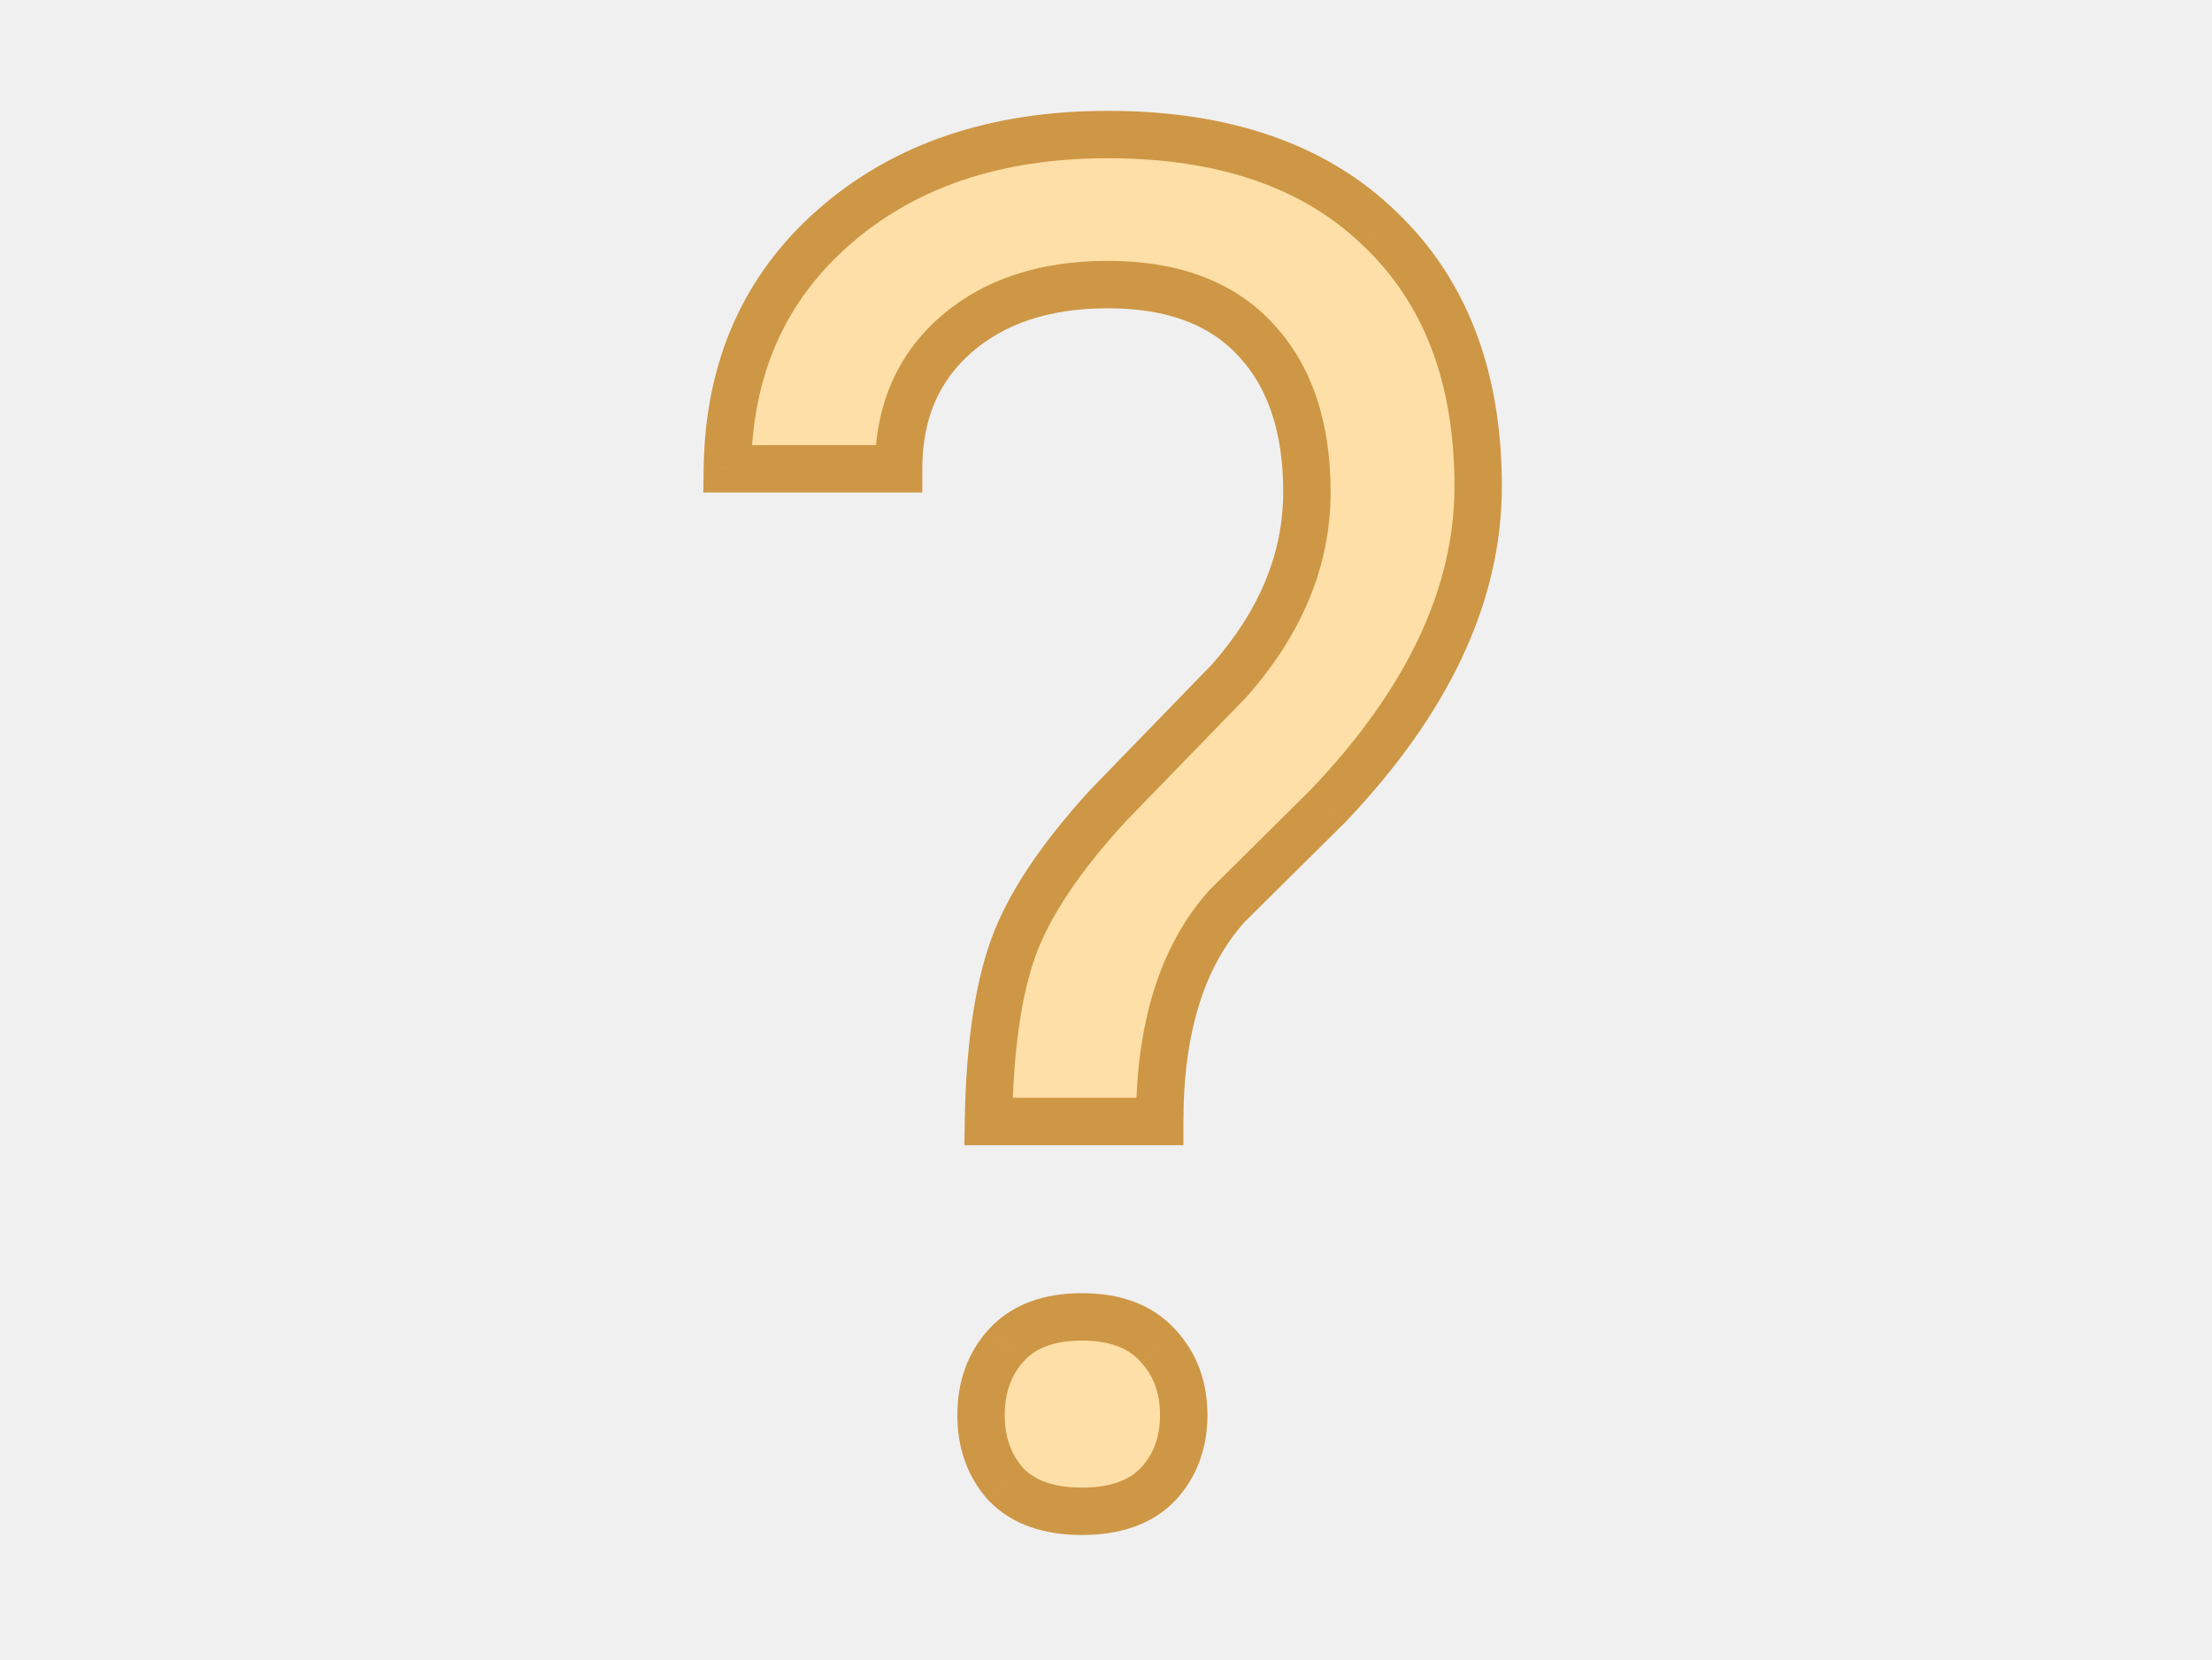
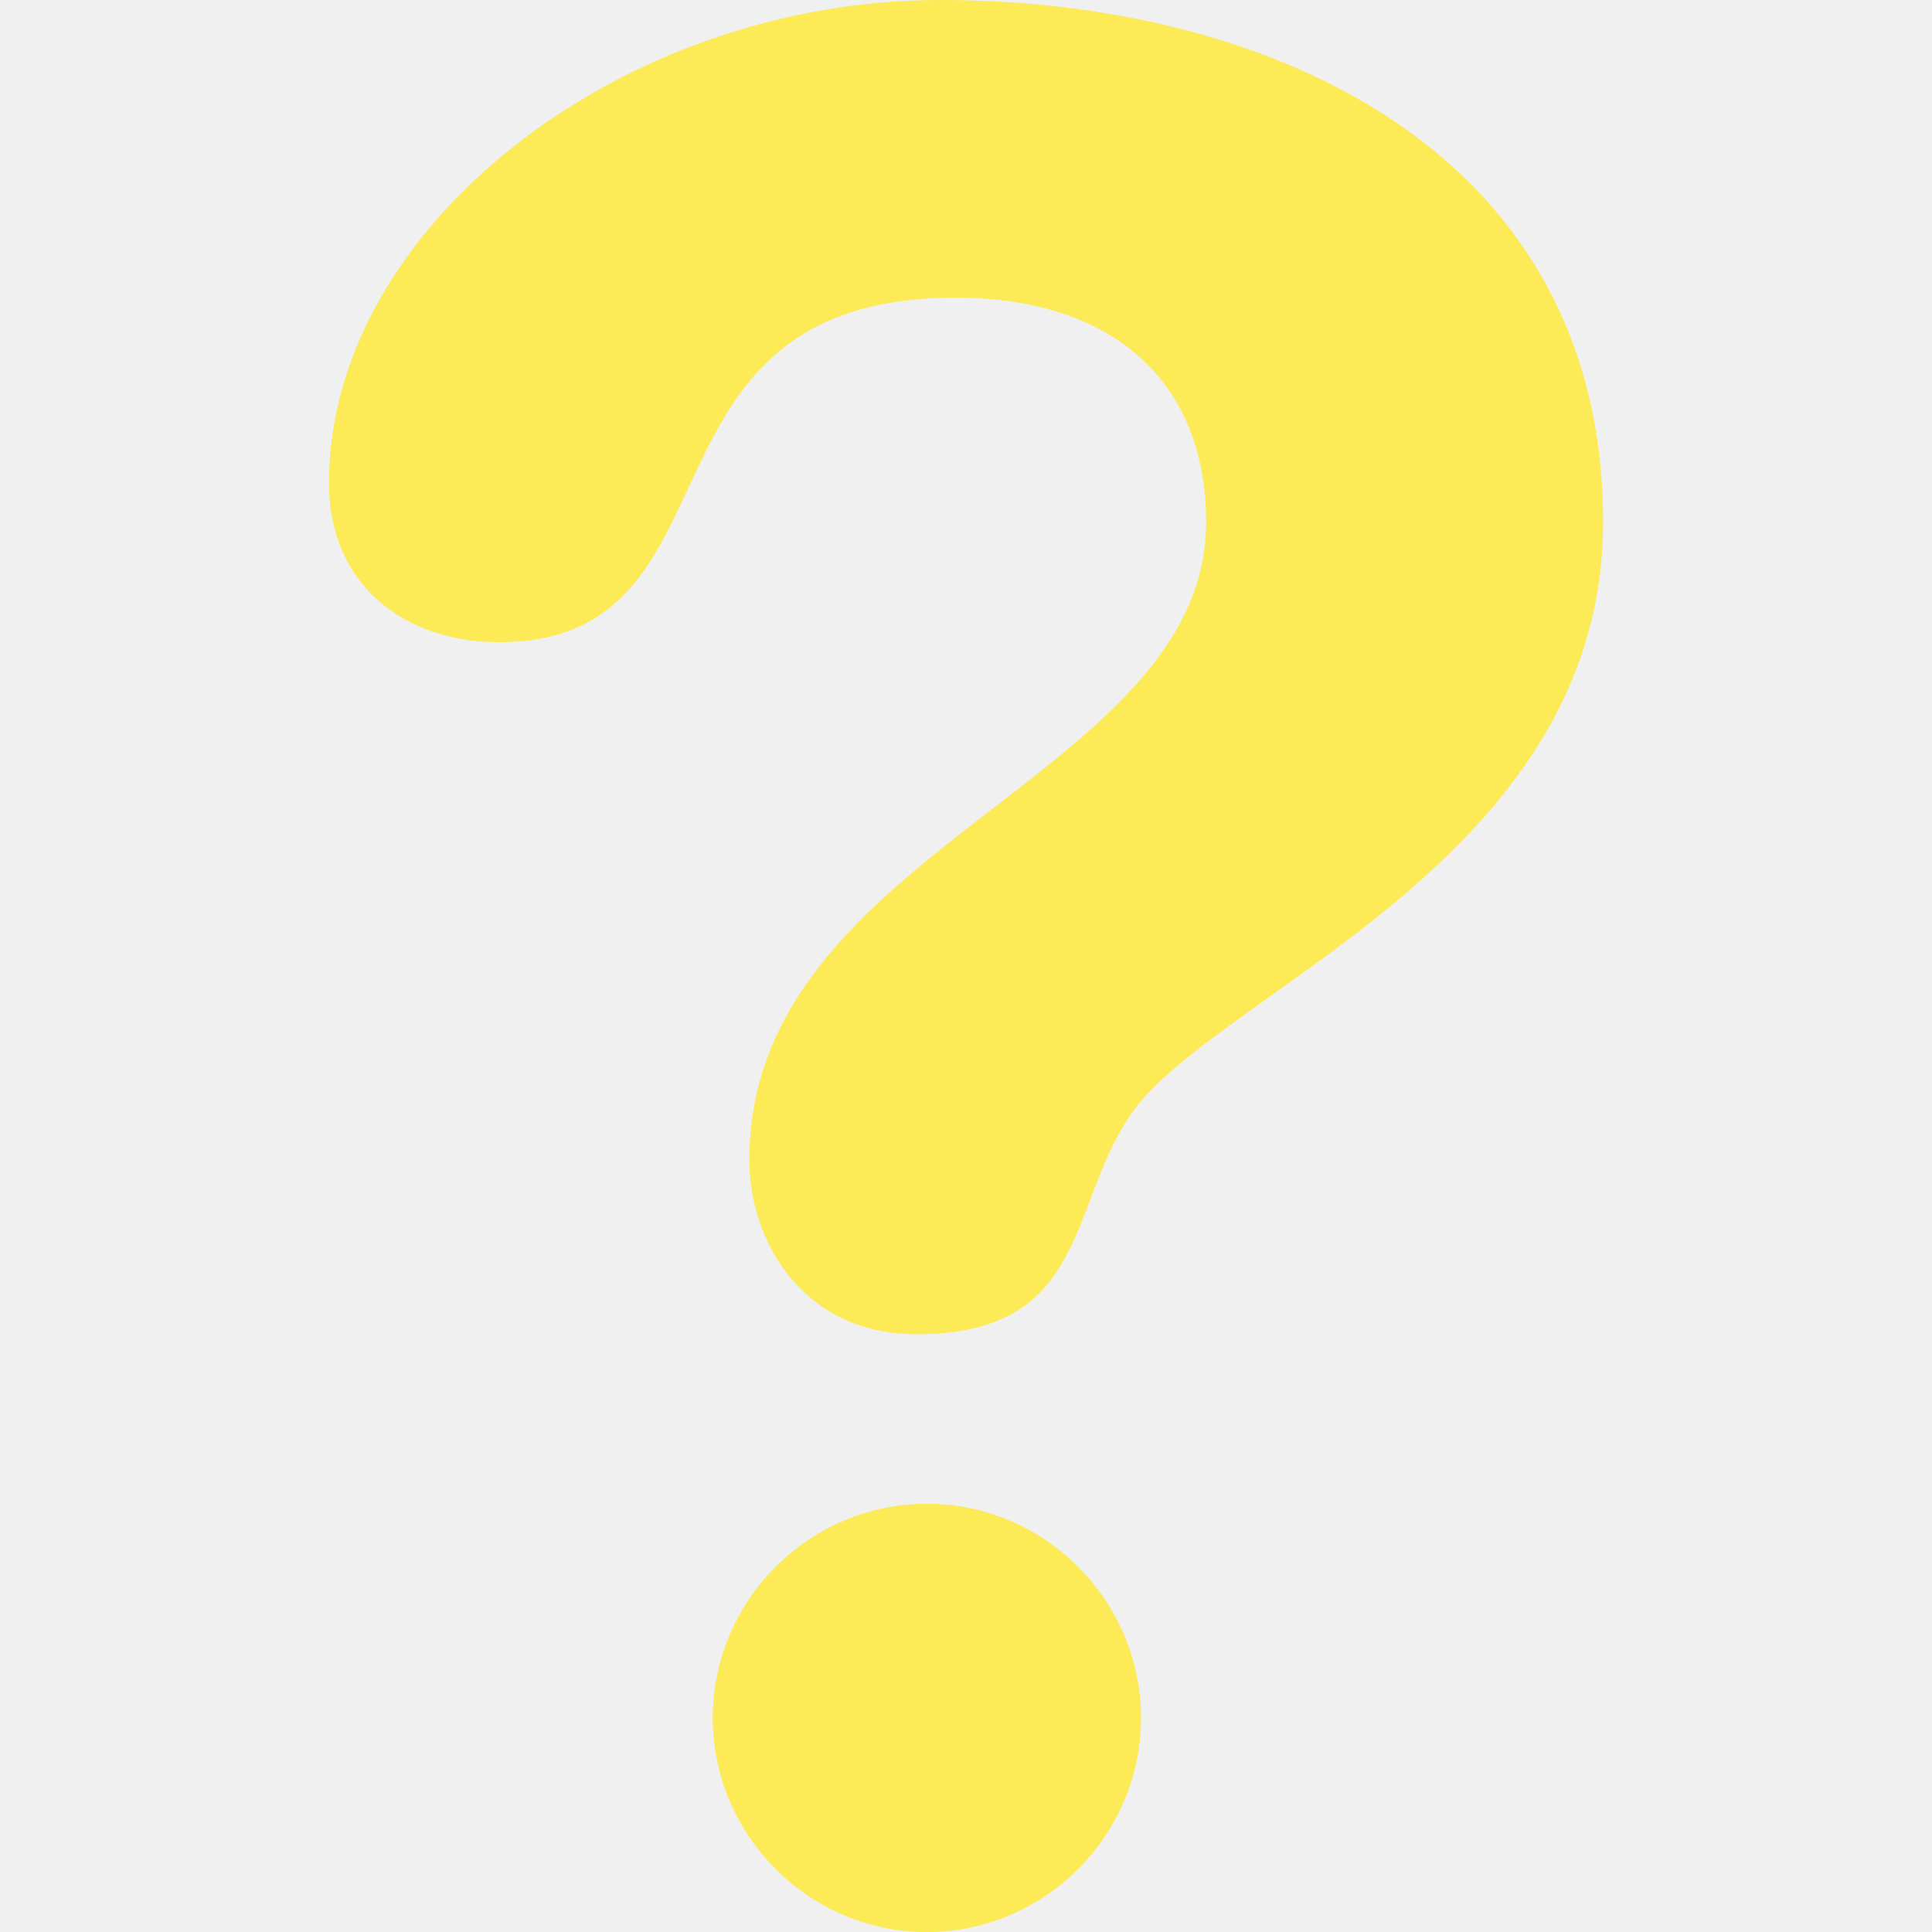
- <svg xmlns="http://www.w3.org/2000/svg" width="28" height="21" viewBox="0 0 28 21" fill="none">
-   <path d="M12.512 14.195C12.527 13.266 12.633 12.531 12.828 11.992C13.023 11.453 13.422 10.855 14.023 10.199L15.559 8.617C16.215 7.875 16.543 7.078 16.543 6.227C16.543 5.406 16.328 4.766 15.898 4.305C15.469 3.836 14.844 3.602 14.023 3.602C13.227 3.602 12.586 3.812 12.102 4.234C11.617 4.656 11.375 5.223 11.375 5.934H9.207C9.223 4.668 9.672 3.648 10.555 2.875C11.445 2.094 12.602 1.703 14.023 1.703C15.5 1.703 16.648 2.102 17.469 2.898C18.297 3.688 18.711 4.773 18.711 6.156C18.711 7.523 18.078 8.871 16.812 10.199L15.535 11.465C14.965 12.098 14.68 13.008 14.68 14.195H12.512ZM12.418 17.91C12.418 17.559 12.523 17.266 12.734 17.031C12.953 16.789 13.273 16.668 13.695 16.668C14.117 16.668 14.438 16.789 14.656 17.031C14.875 17.266 14.984 17.559 14.984 17.91C14.984 18.262 14.875 18.555 14.656 18.789C14.438 19.016 14.117 19.129 13.695 19.129C13.273 19.129 12.953 19.016 12.734 18.789C12.523 18.555 12.418 18.262 12.418 17.91Z" fill="#FDDFA7" />
-   <path d="M12.512 14.195L12.212 14.19L12.207 14.495H12.512V14.195ZM14.023 10.199L13.808 9.99L13.802 9.996L14.023 10.199ZM15.559 8.617L15.774 8.826L15.783 8.816L15.559 8.617ZM15.898 4.305L15.677 4.507L15.679 4.509L15.898 4.305ZM11.375 5.934V6.234H11.675V5.934H11.375ZM9.207 5.934L8.907 5.93L8.903 6.234H9.207V5.934ZM10.555 2.875L10.752 3.101L10.752 3.101L10.555 2.875ZM17.469 2.898L17.26 3.114L17.262 3.116L17.469 2.898ZM16.812 10.199L17.024 10.412L17.03 10.406L16.812 10.199ZM15.535 11.465L15.324 11.252L15.318 11.258L15.312 11.264L15.535 11.465ZM14.68 14.195V14.495H14.98V14.195H14.68ZM12.734 17.031L12.512 16.83L12.511 16.831L12.734 17.031ZM14.656 17.031L14.434 17.232L14.437 17.236L14.656 17.031ZM14.656 18.789L14.872 18.997L14.876 18.994L14.656 18.789ZM12.734 18.789L12.511 18.99L12.519 18.997L12.734 18.789ZM12.812 14.2C12.827 13.286 12.931 12.589 13.11 12.094L12.546 11.89C12.335 12.473 12.228 13.245 12.212 14.19L12.812 14.2ZM13.11 12.094C13.287 11.607 13.657 11.043 14.245 10.402L13.802 9.996C13.187 10.668 12.76 11.299 12.546 11.89L13.11 12.094ZM14.239 10.408L15.774 8.826L15.343 8.408L13.808 9.99L14.239 10.408ZM15.783 8.816C16.48 8.028 16.843 7.163 16.843 6.227H16.243C16.243 6.993 15.95 7.722 15.334 8.418L15.783 8.816ZM16.843 6.227C16.843 5.354 16.613 4.632 16.118 4.1L15.679 4.509C16.043 4.899 16.243 5.459 16.243 6.227H16.843ZM16.12 4.102C15.618 3.554 14.902 3.302 14.023 3.302V3.902C14.786 3.902 15.32 4.117 15.677 4.507L16.12 4.102ZM14.023 3.302C13.172 3.302 12.456 3.528 11.905 4.008L12.299 4.461C12.716 4.097 13.281 3.902 14.023 3.902V3.302ZM11.905 4.008C11.347 4.493 11.075 5.146 11.075 5.934H11.675C11.675 5.299 11.887 4.819 12.299 4.461L11.905 4.008ZM11.375 5.634H9.207V6.234H11.375V5.634ZM9.507 5.937C9.522 4.749 9.939 3.813 10.752 3.101L10.357 2.649C9.405 3.484 8.924 4.587 8.907 5.93L9.507 5.937ZM10.752 3.101C11.578 2.376 12.659 2.003 14.023 2.003V1.403C12.544 1.403 11.313 1.811 10.357 2.649L10.752 3.101ZM14.023 2.003C15.446 2.003 16.51 2.386 17.26 3.114L17.678 2.683C16.787 1.817 15.554 1.403 14.023 1.403V2.003ZM17.262 3.116C18.018 3.836 18.411 4.837 18.411 6.156H19.011C19.011 4.71 18.575 3.539 17.676 2.681L17.262 3.116ZM18.411 6.156C18.411 7.423 17.826 8.7 16.595 9.992L17.03 10.406C18.33 9.042 19.011 7.624 19.011 6.156H18.411ZM16.601 9.986L15.324 11.252L15.746 11.678L17.024 10.412L16.601 9.986ZM15.312 11.264C14.676 11.97 14.38 12.963 14.38 14.195H14.98C14.98 13.053 15.254 12.225 15.758 11.666L15.312 11.264ZM14.68 13.895H12.512V14.495H14.68V13.895ZM12.718 17.91C12.718 17.623 12.802 17.405 12.957 17.232L12.511 16.831C12.245 17.127 12.118 17.494 12.118 17.91H12.718ZM12.957 17.232C13.103 17.07 13.332 16.968 13.695 16.968V16.368C13.215 16.368 12.803 16.508 12.512 16.83L12.957 17.232ZM13.695 16.968C14.059 16.968 14.287 17.07 14.434 17.232L14.879 16.83C14.588 16.508 14.176 16.368 13.695 16.368V16.968ZM14.437 17.236C14.599 17.409 14.684 17.627 14.684 17.91H15.284C15.284 17.491 15.151 17.122 14.876 16.827L14.437 17.236ZM14.684 17.91C14.684 18.194 14.599 18.411 14.437 18.584L14.876 18.994C15.151 18.698 15.284 18.33 15.284 17.91H14.684ZM14.44 18.581C14.295 18.731 14.065 18.829 13.695 18.829V19.429C14.17 19.429 14.58 19.3 14.872 18.997L14.44 18.581ZM13.695 18.829C13.326 18.829 13.095 18.731 12.95 18.581L12.519 18.997C12.811 19.3 13.221 19.429 13.695 19.429V18.829ZM12.957 18.588C12.802 18.416 12.718 18.197 12.718 17.91H12.118C12.118 18.327 12.245 18.694 12.511 18.99L12.957 18.588Z" fill="#CE9745" />
+ <svg xmlns="http://www.w3.org/2000/svg" width="59" height="59" viewBox="0 0 59 59" fill="none">
+   <g clip-path="url(#clip0)">
+     <path d="M28.703 0C38.909 0 48.956 4.7 48.956 15.942C48.956 26.31 37.076 30.297 34.525 34.043C32.609 36.83 33.249 40.745 27.986 40.745C24.558 40.745 22.884 37.957 22.884 35.405C22.884 25.911 36.833 23.762 36.833 15.944C36.833 11.641 33.97 9.09 29.183 9.09C18.977 9.09 22.963 19.611 15.233 19.611C12.443 19.611 10.047 17.937 10.047 14.749C10.046 6.93 18.974 0 28.703 0ZM28.306 45.921C31.889 45.921 34.845 48.868 34.845 52.462C34.845 56.055 31.894 59.002 28.306 59.002C24.718 59.002 21.766 56.059 21.766 52.462C21.766 48.87 24.718 45.921 28.306 45.921Z" fill="#FCEA56" />
+   </g>
+   <defs>
+     <clipPath id="clip0">
+       <rect width="59" height="59" fill="white" />
+     </clipPath>
+   </defs>
</svg>
